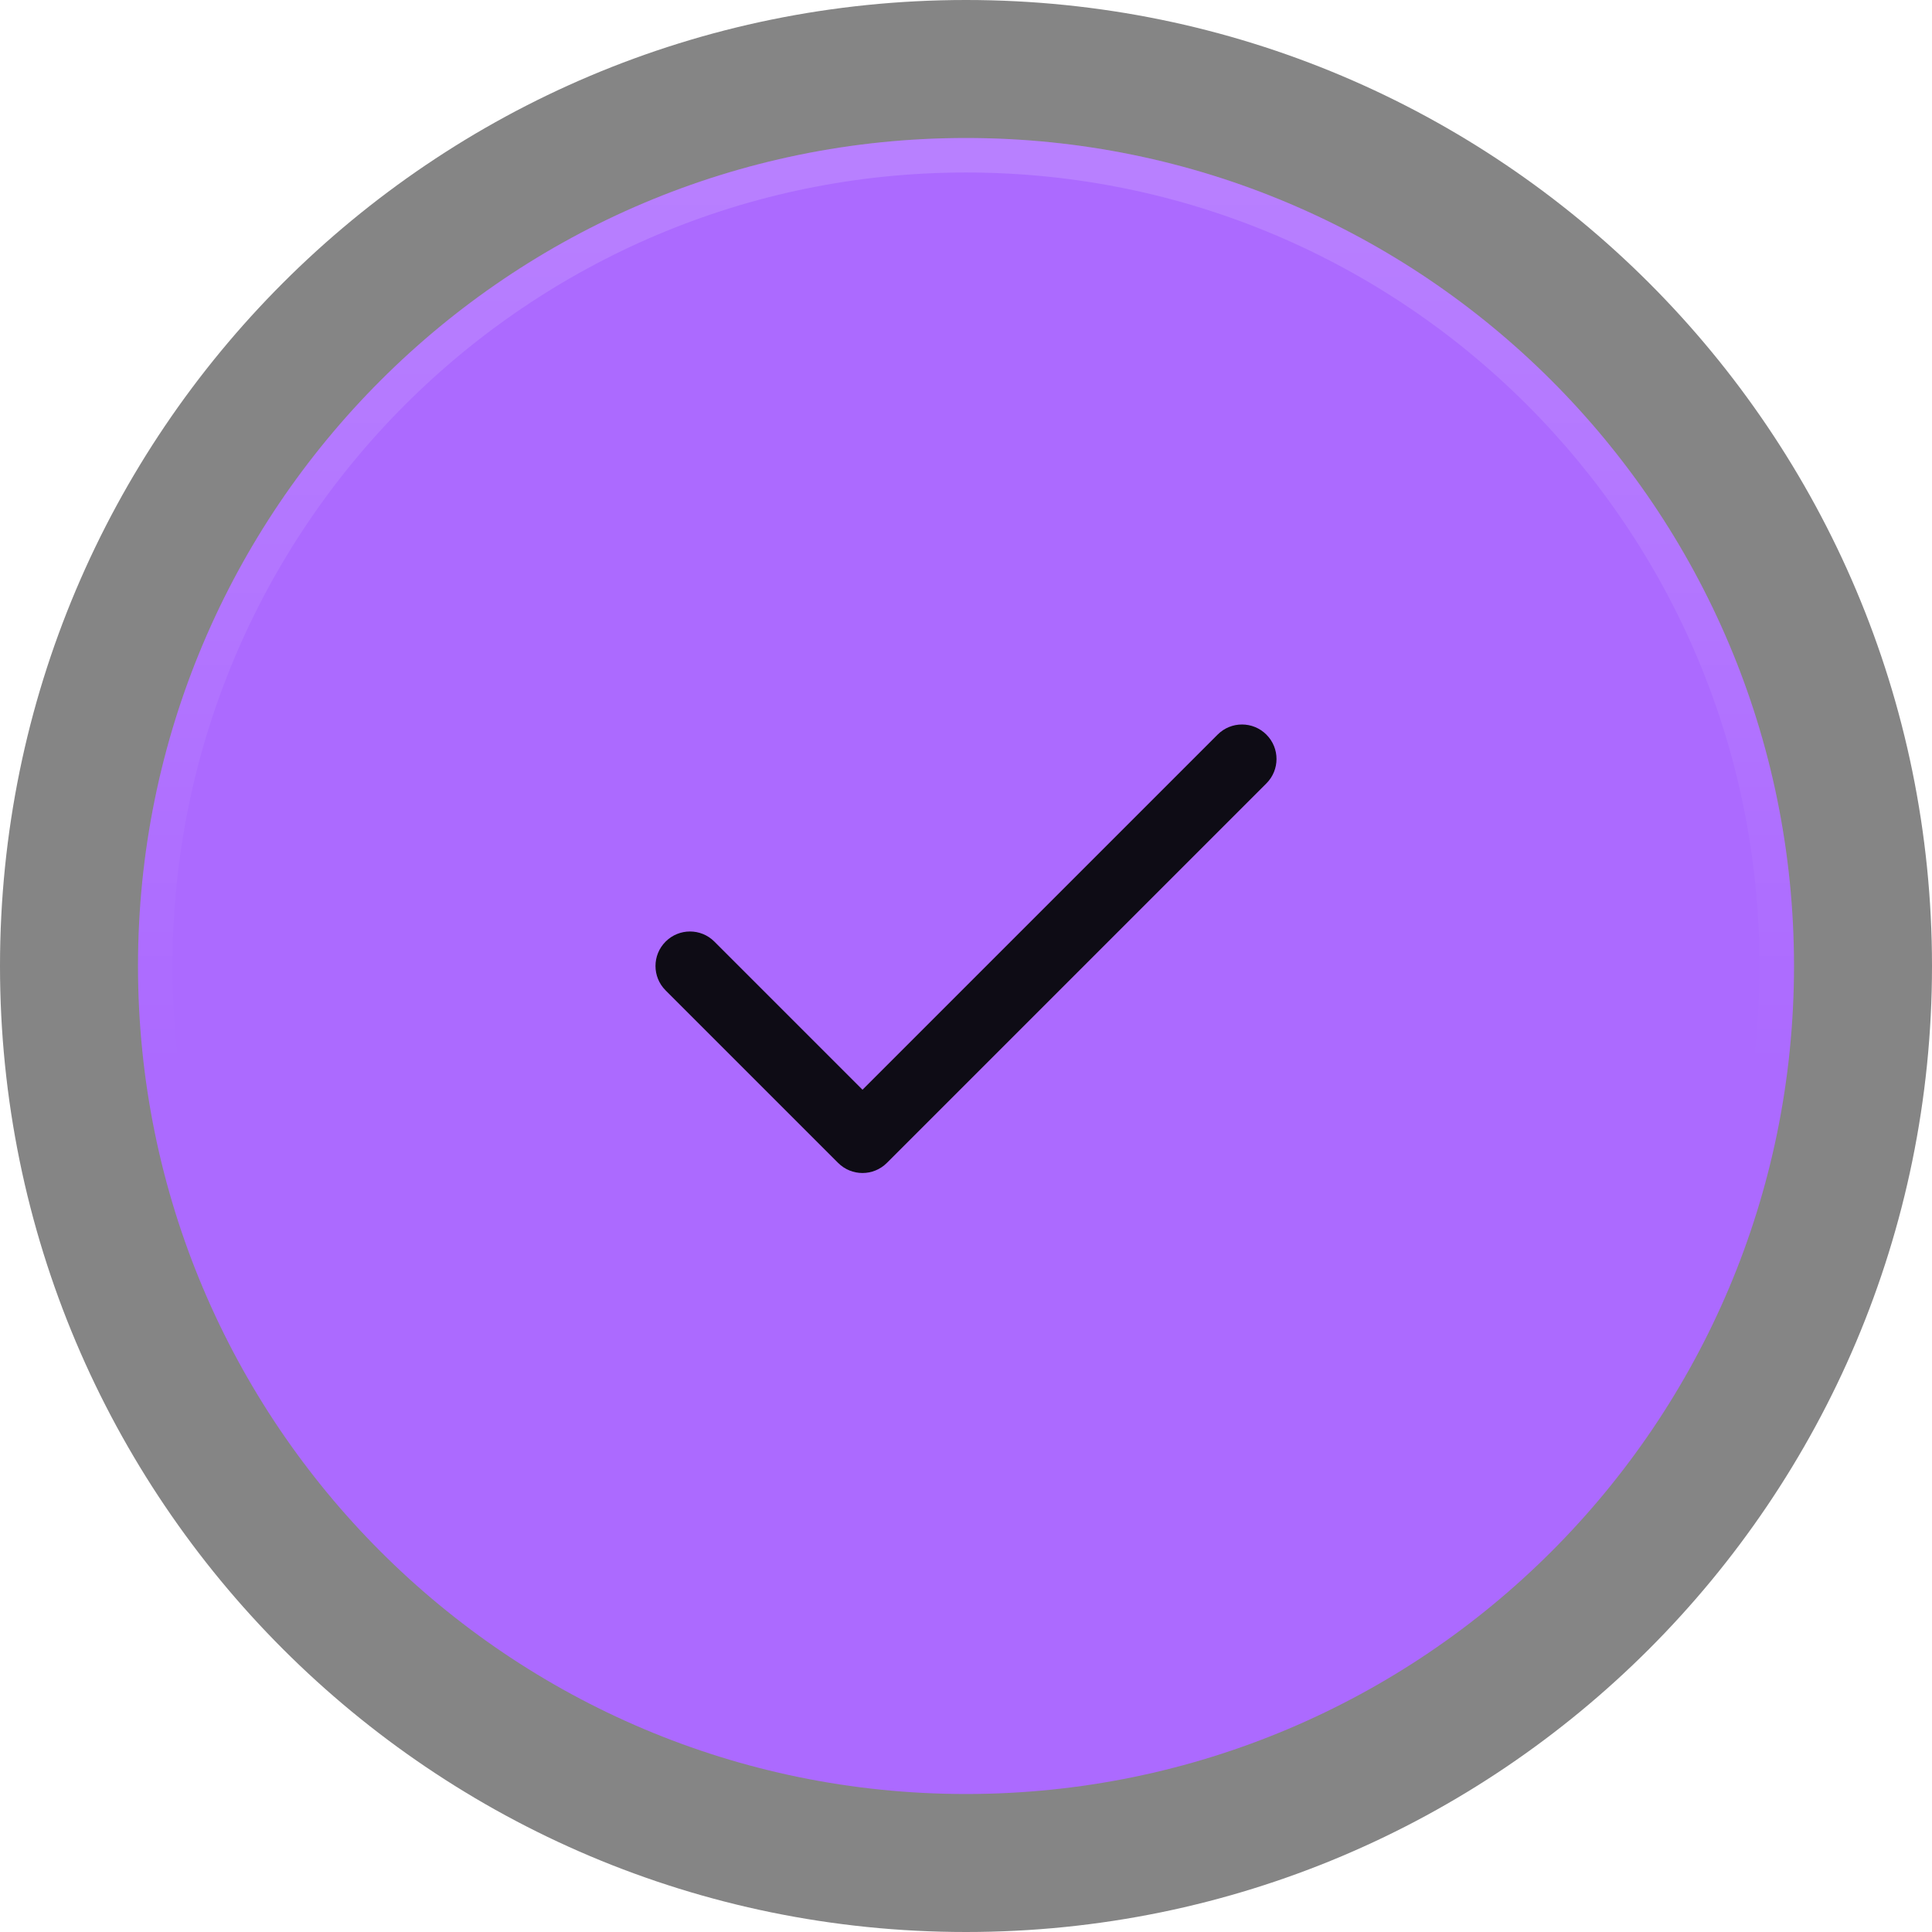
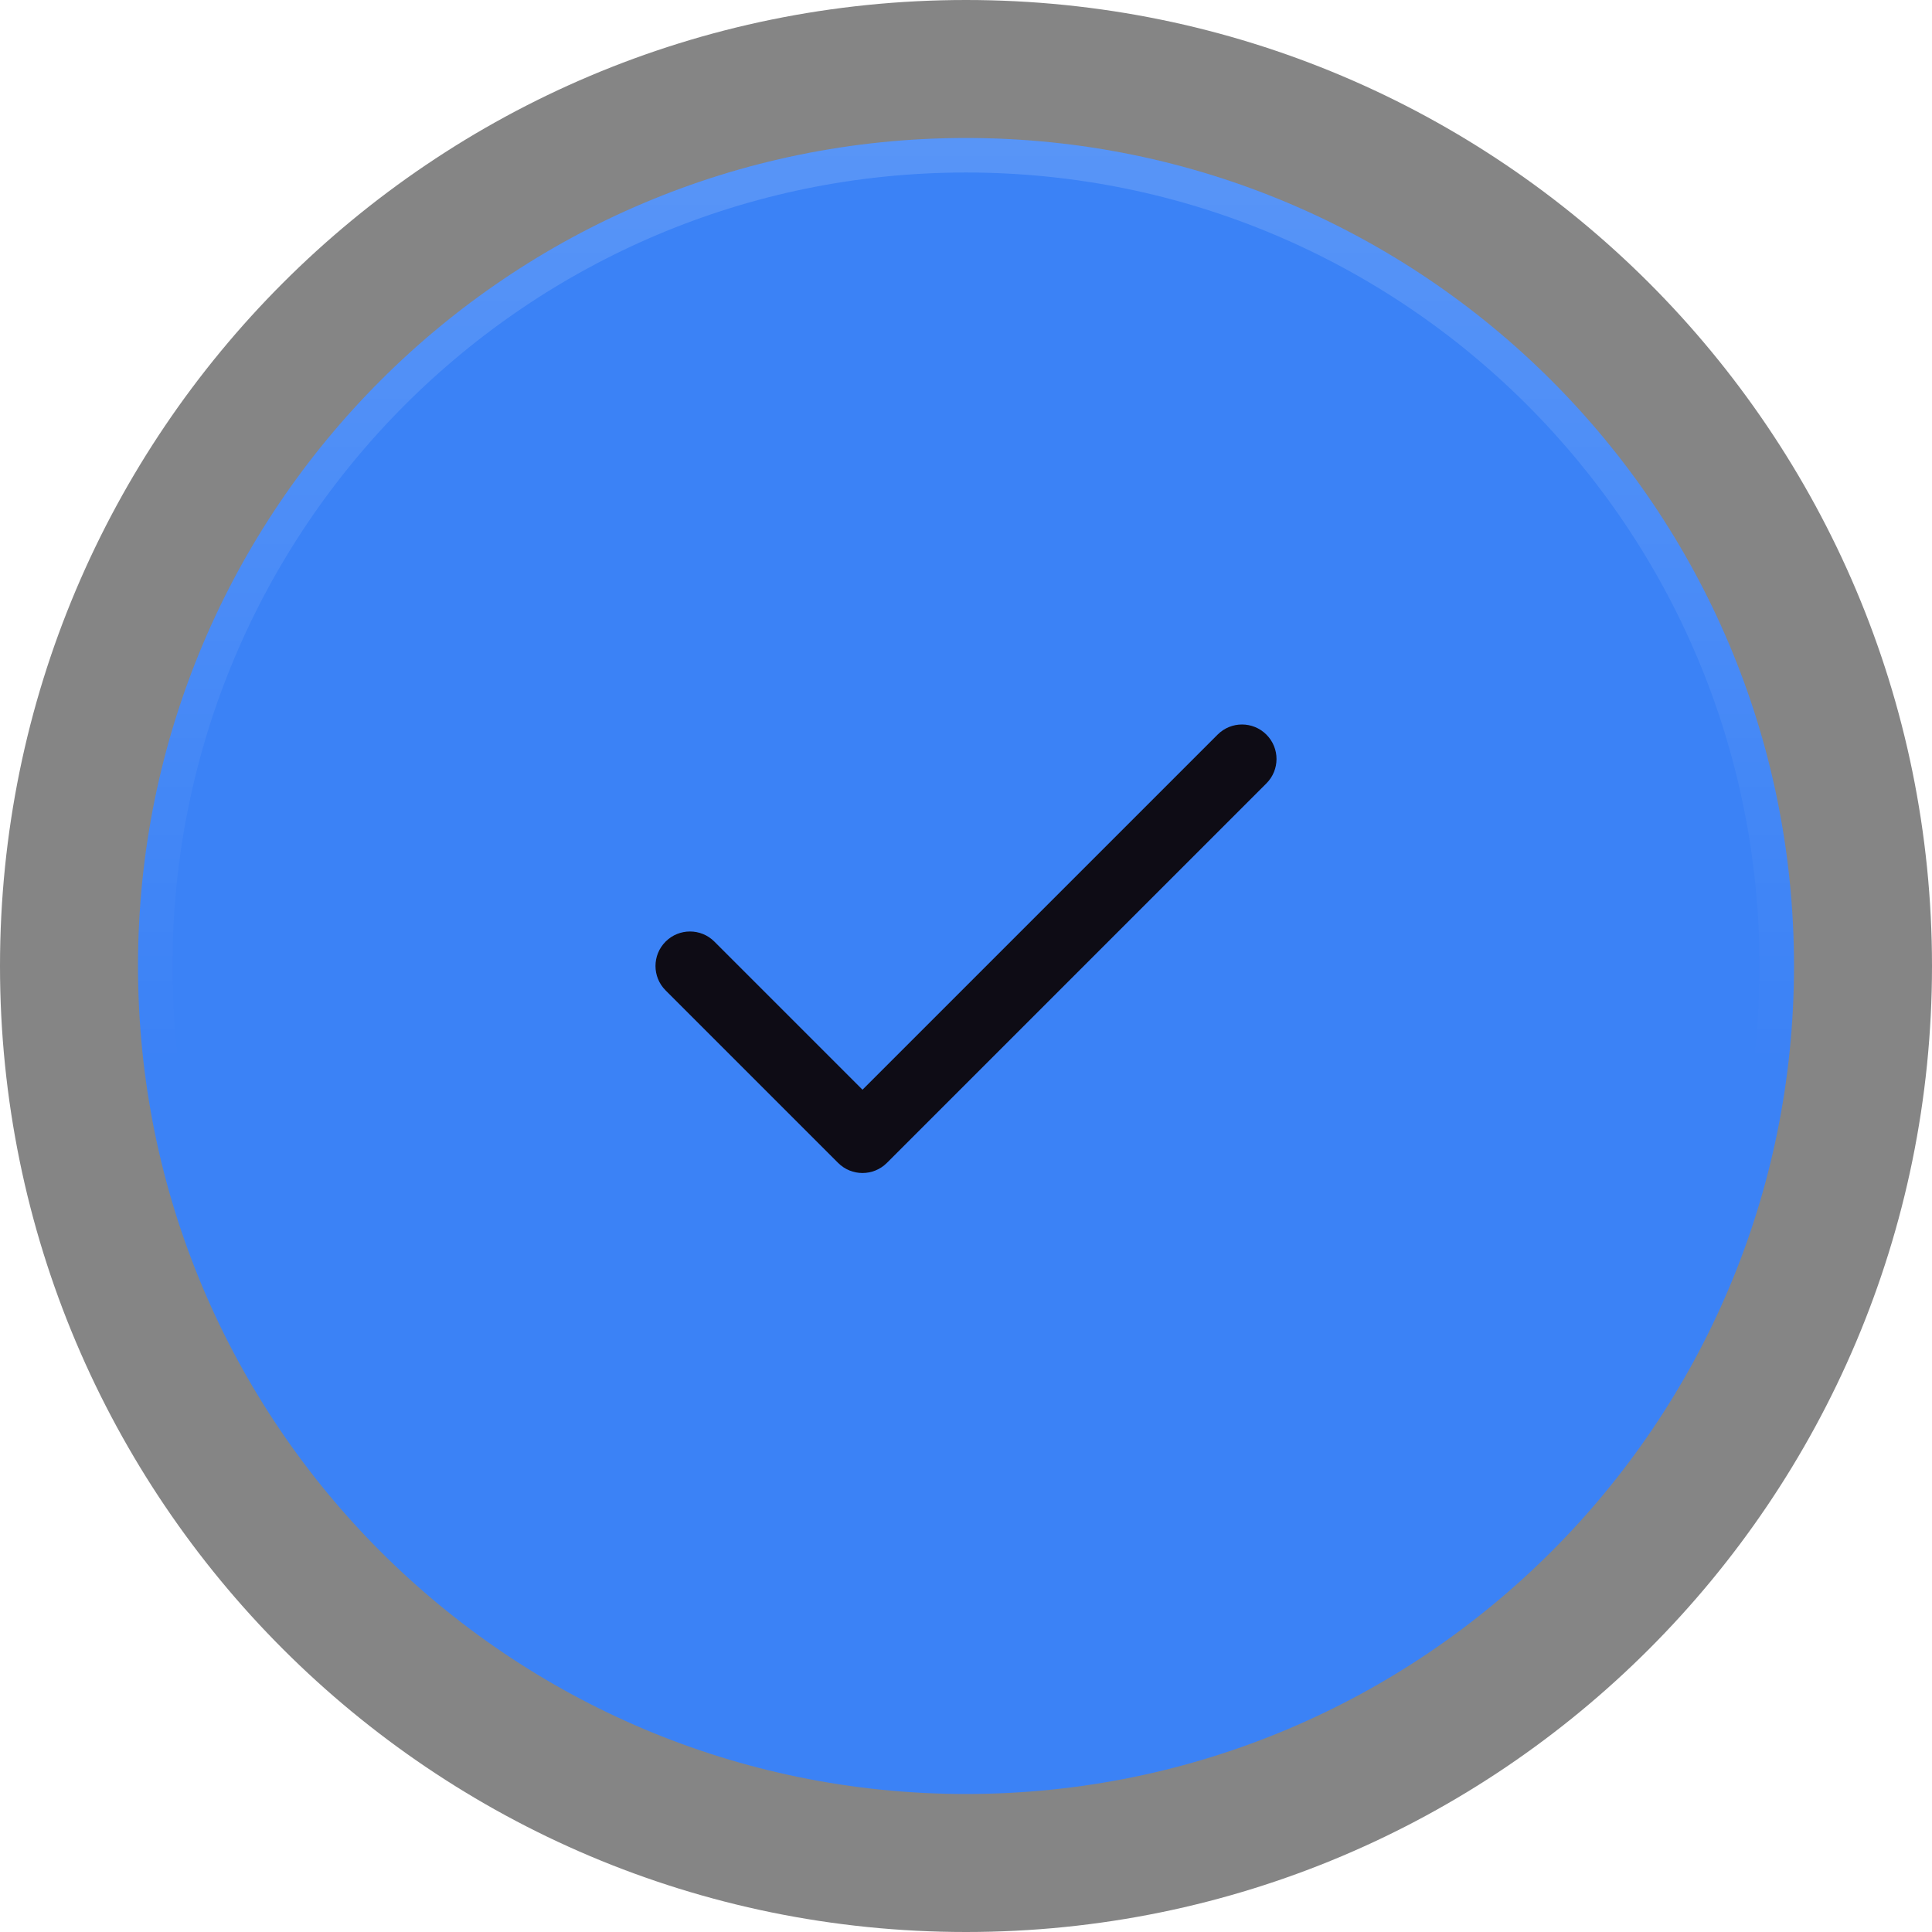
<svg xmlns="http://www.w3.org/2000/svg" width="56" height="56" viewBox="0 0 56 56" fill="none">
  <rect width="56" height="56" rx="28" fill="black" fill-opacity="0.48" />
-   <rect x="4" y="4" width="48" height="48" rx="24" fill="#AC6AFF" />
+   <rect x="4" y="4" width="48" height="48" rx="24" fill="#3B82F6" />
  <path fill-rule="evenodd" clip-rule="evenodd" d="M36.707 21.293C37.098 21.683 37.098 22.317 36.707 22.707L25.707 33.707C25.317 34.098 24.683 34.098 24.293 33.707L19.293 28.707C18.902 28.317 18.902 27.683 19.293 27.293C19.683 26.902 20.317 26.902 20.707 27.293L25 31.586L35.293 21.293C35.683 20.902 36.317 20.902 36.707 21.293Z" fill="#0E0C15" />
  <rect x="4.5" y="4.5" width="47" height="47" rx="23.5" stroke="url(#paint0_linear_701_30432)" stroke-opacity="0.15" />
  <defs>
    <linearGradient id="paint0_linear_701_30432" x1="28" y1="4" x2="28" y2="52" gradientUnits="userSpaceOnUse">
      <stop stop-color="white" />
      <stop offset="0.56" stop-color="white" stop-opacity="0" />
    </linearGradient>
  </defs>
</svg>
